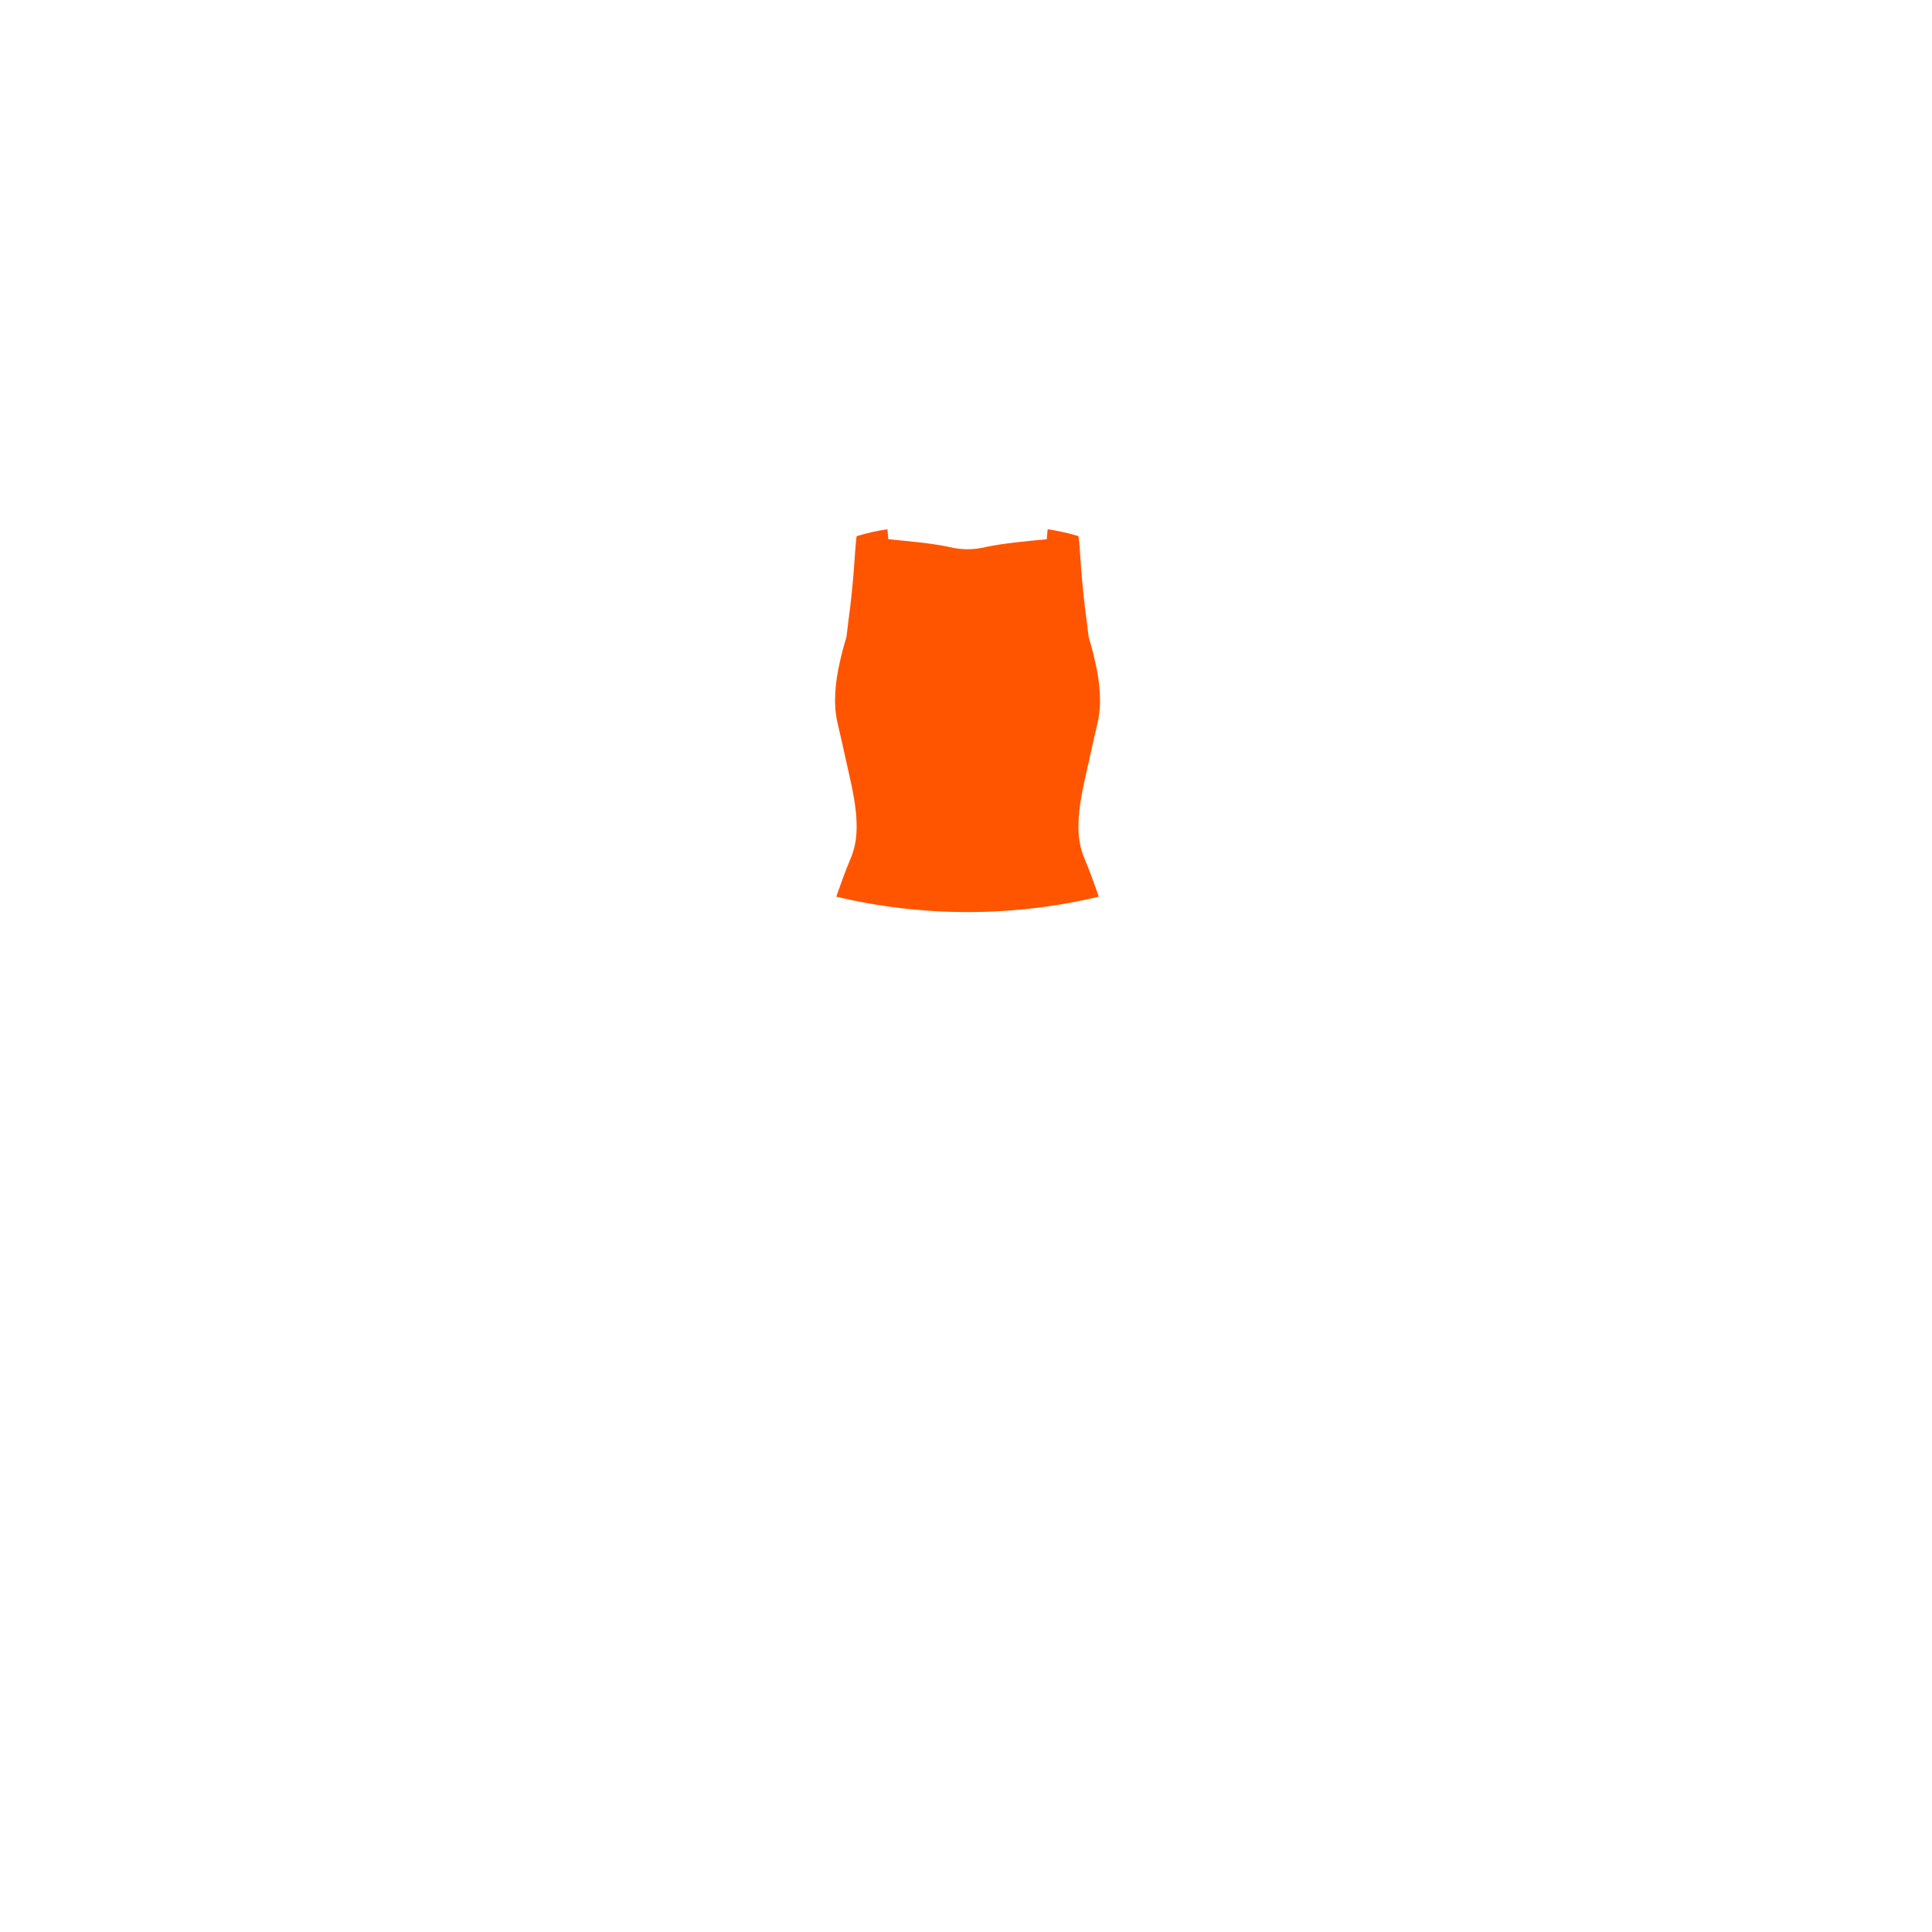
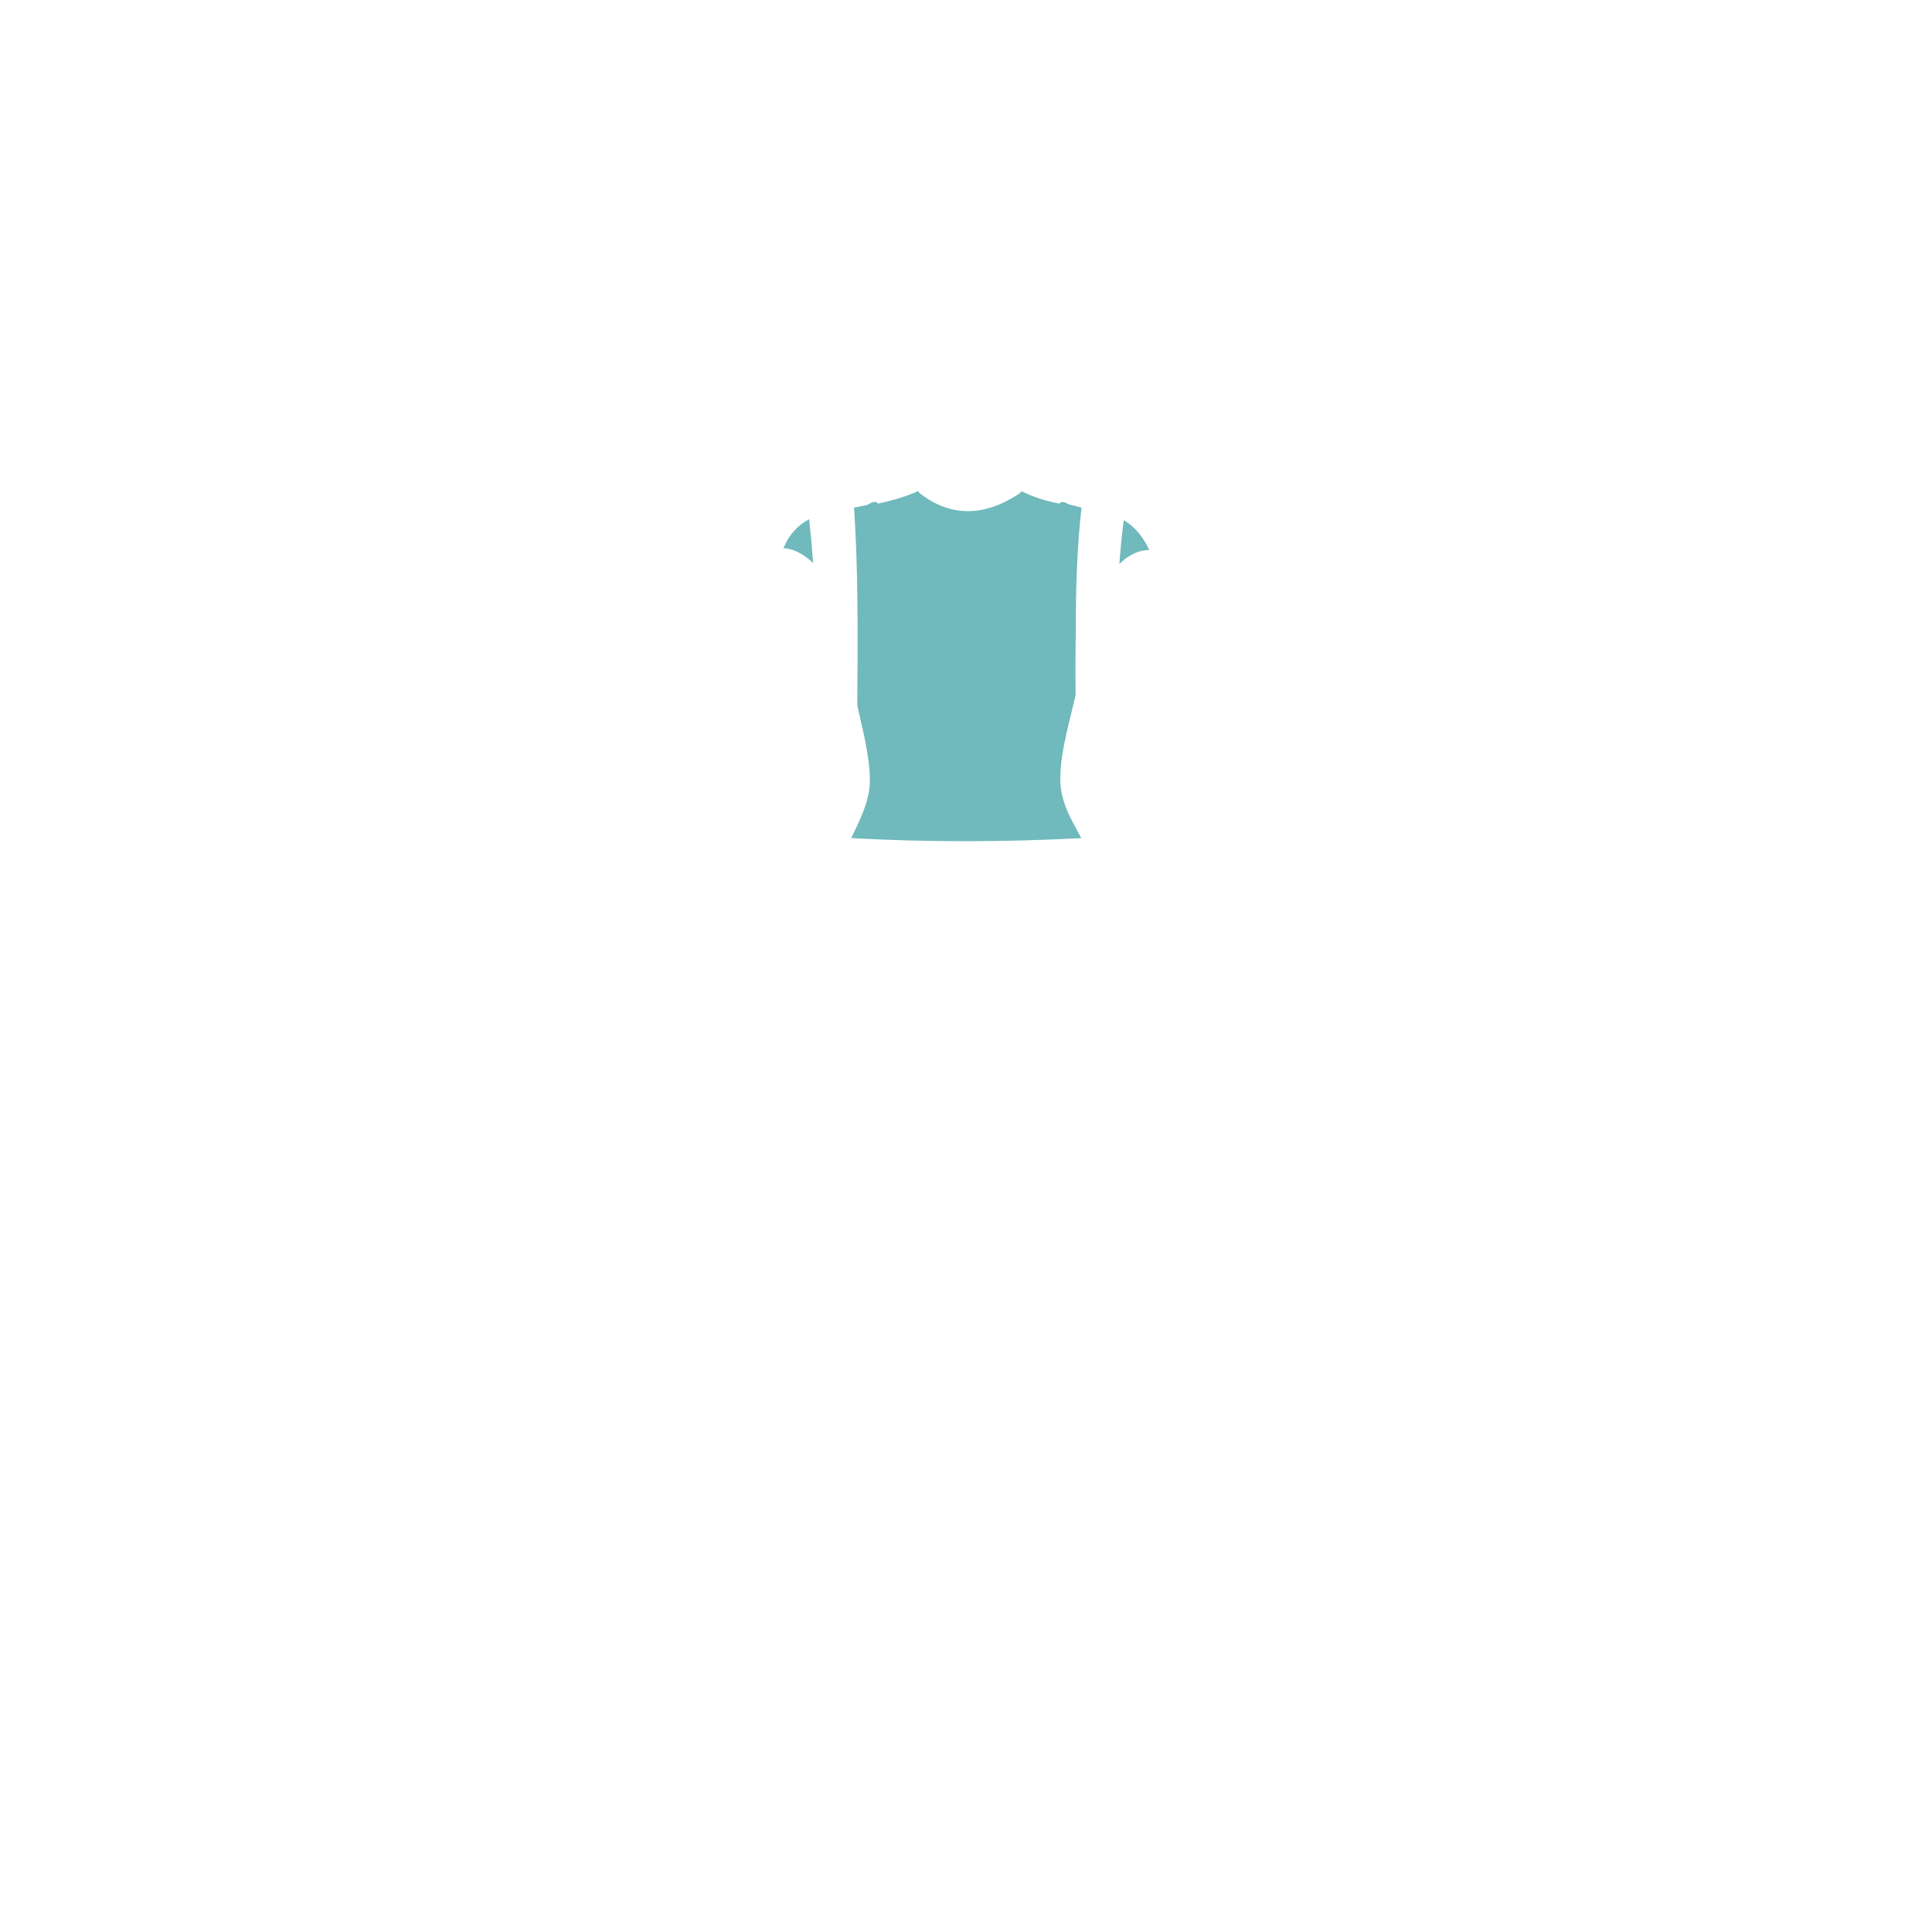
<svg xmlns="http://www.w3.org/2000/svg" width="1254" height="1254" viewBox="0 0 1254 1254">
-   <g id="body" data-group-path="body">
-     <path fill="#ff5500" stroke="none" d="       M 576.0,343.5       L 576.6,350.0       C 589.0,351.2 604.0,352.5 616.0,355.0       C 624.0,357.0 632.0,357.0 640.0,355.0       C 652.0,352.5 667.0,351.2 679.4,350.0       L 680.0,343.5       C 686.5,344.5 693.5,346.0 700.0,348.0       C 700.8,354.0 701.2,362.0 701.8,370.0       C 702.6,380.0 703.8,392.0 705.2,402.0       C 705.8,406.5 706.2,410.5 706.6,413.5       C 708.0,418.0 710.0,425.0 711.8,434.0       C 713.2,441.0 714.0,448.0 714.0,455.0       C 714.0,461.0 713.2,466.0 712.0,471.0       C 709.8,480.0 707.5,491.0 705.0,502.0       C 702.5,513.0 700.2,524.0 700.0,535.0       C 699.8,544.0 701.2,551.0 704.2,558.0       C 707.2,565.0 710.2,573.5 713.2,582.0       C 686.0,588.5 657.0,592.0 628.0,592.0       C 599.0,592.0 570.0,588.5 542.8,582.0       C 545.8,573.5 548.8,565.0 551.8,558.0       C 554.8,551.0 556.2,544.0 556.0,535.0       C 555.8,524.0 553.5,513.0 551.0,502.0       C 548.5,491.0 546.2,480.0 544.0,471.0       C 542.8,466.0 542.0,461.0 542.0,455.0       C 542.0,448.0 542.8,441.0 544.2,434.0       C 546.0,425.0 548.0,418.0 549.4,413.5       C 549.8,410.5 550.2,406.5 550.8,402.0       C 552.2,392.0 553.4,380.0 554.2,370.0       C 554.8,362.0 555.2,354.0 556.0,348.0       C 562.5,346.0 569.5,344.5 576.0,343.5       Z     " />
+   <g id="body" data-group-path="body" fill="#70b9bc" stroke="none">
+     <path d="M554.3 329.5 L563 327.7 Q566.7 325.1 569.2 326 L569.7 326.9 Q585 323.7 595.8 318.8 L597.4 320.5 Q627 343 661.3 320.6 L663.2 318.9 Q674.5 324.5 687.8 326.9 L688.4 326 Q690.5 325.3 693.5 327.3 L702 329.5 C699 355 698.25 383 698.25 409 Q697.9 430 698.15 450.8 C695.5 464 688.2 487 688.2 505.3 C688.2 521 695.4 531.7 701.8 544 Q626 548 552.5 544 C558.3 532 564.7 519.3 564.6 506.6 C564.7 491 559.4 471.5 556.45 458 C556.8 414 557.05 368 554.3 329.5 Z M525.2 337 C517.5 341.1 512 347.3 508.5 355.8 Q518.2 356.3 527.8 365.5 Q526.65 350.5 525.2 337 Z M729.4 337.6 C737.5 342.6 742.6 349.5 745.9 357 Q736 357 726.55 366 Q727.55 352 729.4 337.6 Z" />
  </g>
</svg>
